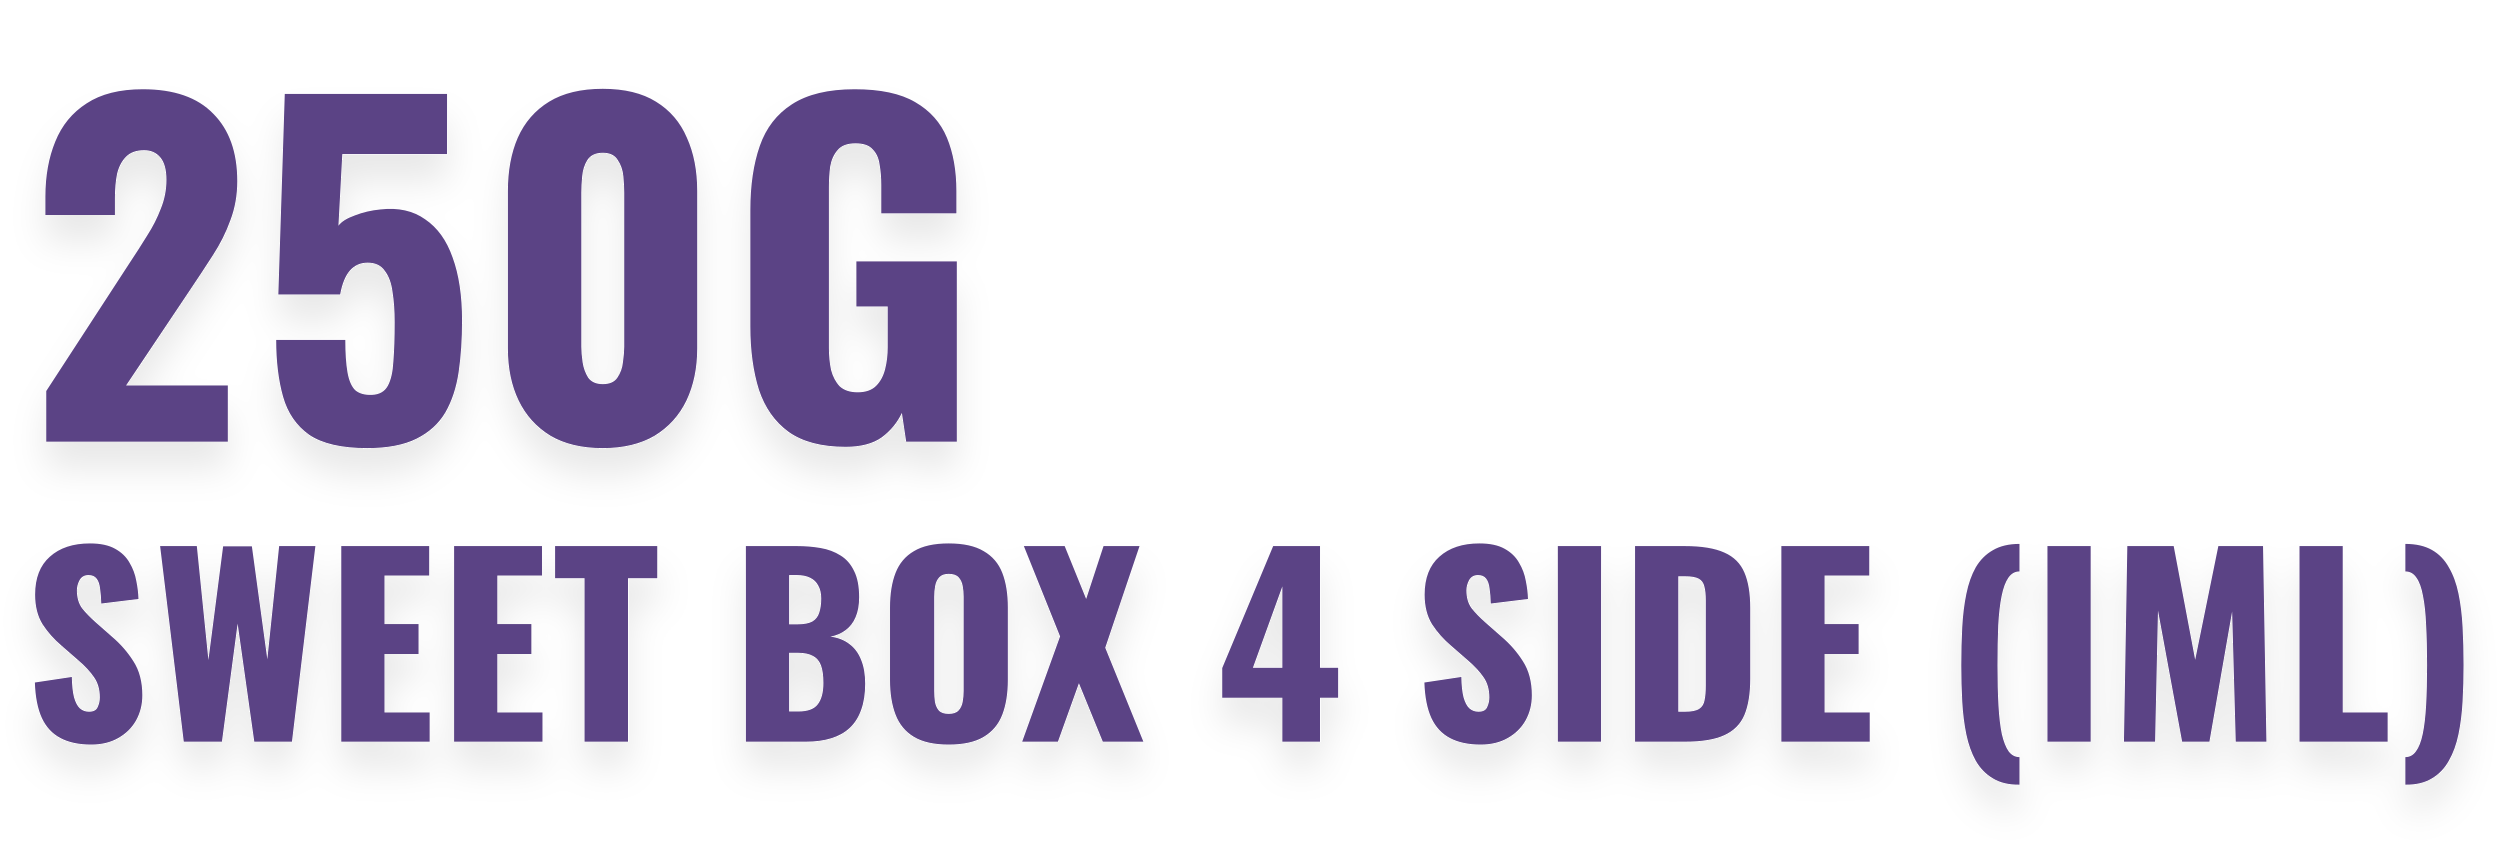
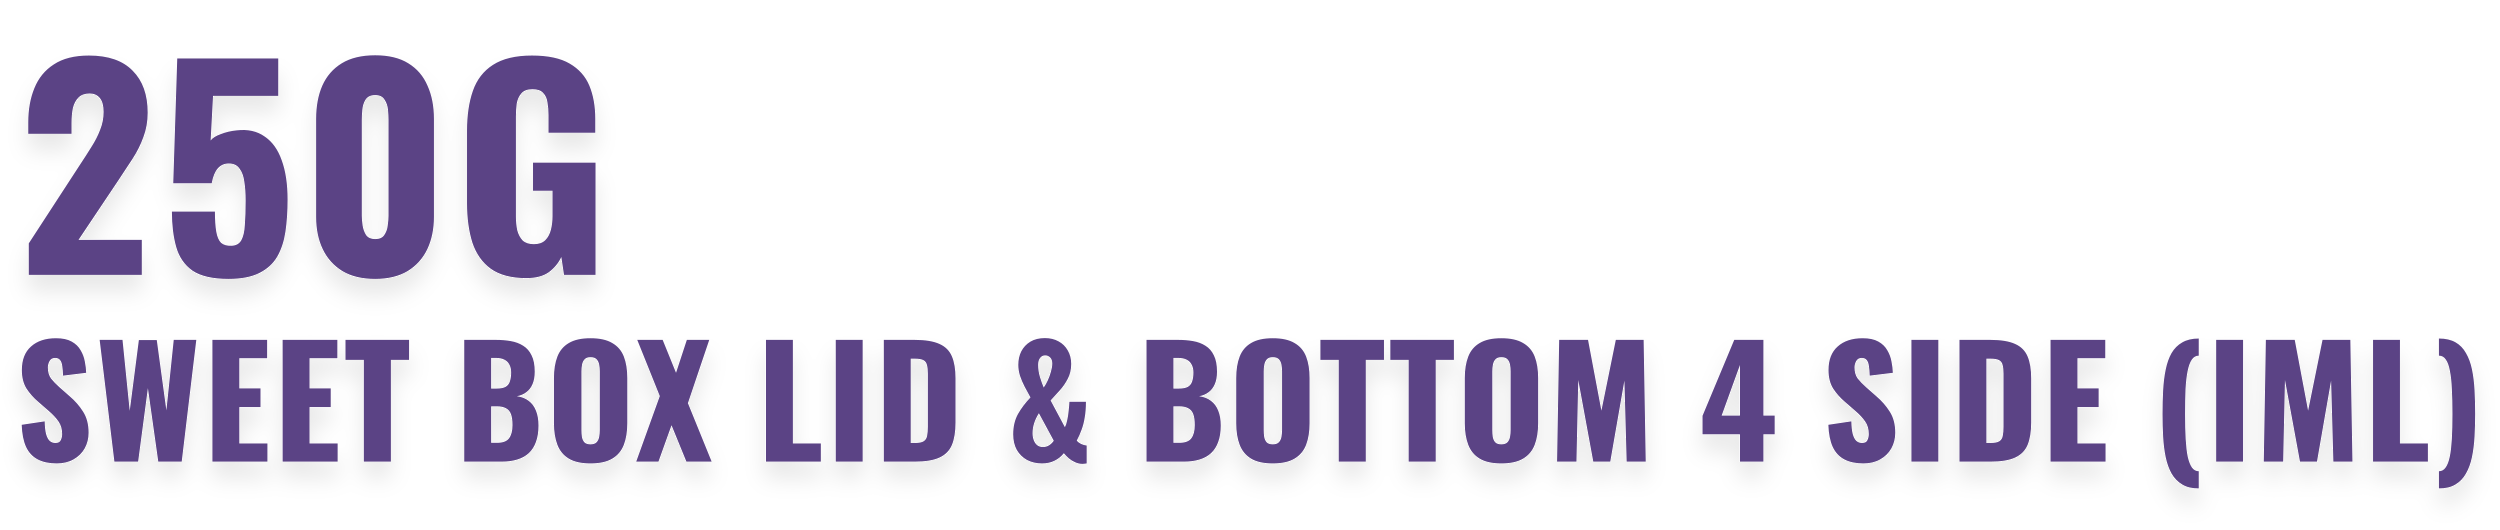
- <svg xmlns="http://www.w3.org/2000/svg" width="300" height="102" viewBox="0 0 300 102" fill="none">
-   <g filter="url(#filter0_d_2304_144)">
-     <path d="M5.55 53V46.922L15.543 31.571C16.298 30.438 17.002 29.339 17.655 28.275C18.342 27.21 18.891 26.128 19.303 25.029C19.75 23.93 19.973 22.78 19.973 21.578C19.973 20.376 19.733 19.483 19.252 18.899C18.771 18.316 18.118 18.024 17.294 18.024C16.367 18.024 15.646 18.281 15.131 18.797C14.616 19.312 14.255 19.998 14.049 20.857C13.877 21.715 13.791 22.677 13.791 23.742V25.802H5.447V23.587C5.447 21.114 5.842 18.917 6.631 16.994C7.421 15.036 8.675 13.508 10.392 12.409C12.109 11.276 14.358 10.709 17.14 10.709C20.883 10.709 23.699 11.688 25.588 13.645C27.511 15.568 28.472 18.264 28.472 21.733C28.472 23.415 28.198 24.978 27.648 26.42C27.133 27.863 26.429 29.27 25.536 30.644C24.678 31.983 23.75 33.391 22.755 34.868L15.131 46.252H27.339V53H5.55ZM44.063 53.773C41.007 53.773 38.689 53.24 37.109 52.176C35.564 51.077 34.517 49.549 33.967 47.591C33.418 45.634 33.143 43.367 33.143 40.792H41.436C41.436 42.371 41.522 43.659 41.694 44.655C41.865 45.651 42.175 46.372 42.621 46.819C43.102 47.231 43.771 47.42 44.63 47.385C45.523 47.351 46.158 46.99 46.536 46.303C46.913 45.617 47.137 44.638 47.205 43.367C47.309 42.062 47.36 40.5 47.36 38.68C47.36 37.306 47.274 36.087 47.102 35.023C46.965 33.958 46.656 33.117 46.175 32.498C45.729 31.846 45.042 31.52 44.115 31.52C43.256 31.52 42.552 31.829 42.003 32.447C41.453 33.065 41.058 34.027 40.818 35.332H33.4L34.173 11.276L53.644 11.276V18.487H41.076L40.612 27.09C40.955 26.609 41.608 26.197 42.569 25.854C43.531 25.476 44.561 25.235 45.66 25.132C47.789 24.892 49.575 25.287 51.017 26.317C52.494 27.313 53.593 28.841 54.314 30.902C55.069 32.962 55.447 35.486 55.447 38.474C55.447 40.706 55.31 42.766 55.035 44.655C54.76 46.51 54.228 48.124 53.438 49.497C52.648 50.837 51.498 51.884 49.987 52.639C48.476 53.395 46.501 53.773 44.063 53.773ZM72.332 53.773C69.825 53.773 67.73 53.275 66.048 52.279C64.365 51.249 63.094 49.841 62.236 48.055C61.377 46.269 60.948 44.192 60.948 41.822V22.917C60.948 20.479 61.343 18.35 62.133 16.53C62.957 14.676 64.21 13.233 65.893 12.203C67.576 11.173 69.722 10.658 72.332 10.658C74.942 10.658 77.071 11.173 78.719 12.203C80.402 13.233 81.638 14.676 82.428 16.53C83.252 18.35 83.665 20.479 83.665 22.917V41.822C83.665 44.157 83.235 46.235 82.377 48.055C81.518 49.841 80.248 51.249 78.565 52.279C76.882 53.275 74.805 53.773 72.332 53.773ZM72.332 46.097C73.156 46.097 73.74 45.84 74.084 45.325C74.461 44.775 74.684 44.157 74.753 43.47C74.856 42.749 74.908 42.131 74.908 41.616V23.123C74.908 22.54 74.873 21.887 74.805 21.166C74.736 20.41 74.513 19.758 74.135 19.209C73.792 18.625 73.191 18.333 72.332 18.333C71.474 18.333 70.855 18.625 70.478 19.209C70.134 19.758 69.928 20.41 69.859 21.166C69.791 21.887 69.757 22.54 69.757 23.123V41.616C69.757 42.131 69.808 42.749 69.911 43.47C70.014 44.157 70.237 44.775 70.581 45.325C70.958 45.84 71.542 46.097 72.332 46.097ZM101.477 53.618C98.593 53.618 96.309 53.017 94.626 51.815C92.978 50.613 91.793 48.931 91.072 46.767C90.385 44.569 90.042 42.045 90.042 39.195V25.184C90.042 22.231 90.42 19.672 91.175 17.509C91.931 15.345 93.218 13.68 95.038 12.512C96.893 11.31 99.4 10.709 102.559 10.709C105.65 10.709 108.071 11.224 109.822 12.255C111.608 13.285 112.879 14.71 113.634 16.53C114.39 18.35 114.767 20.479 114.767 22.917V25.596H105.753V22.196C105.753 21.303 105.684 20.479 105.547 19.724C105.444 18.968 105.169 18.367 104.723 17.921C104.311 17.44 103.624 17.2 102.662 17.2C101.666 17.2 100.945 17.474 100.499 18.024C100.052 18.539 99.76 19.191 99.623 19.981C99.52 20.771 99.469 21.595 99.469 22.454V41.77C99.469 42.698 99.554 43.573 99.726 44.398C99.932 45.188 100.275 45.84 100.756 46.355C101.271 46.836 101.993 47.076 102.92 47.076C103.881 47.076 104.62 46.819 105.135 46.303C105.65 45.788 106.01 45.119 106.216 44.295C106.423 43.47 106.526 42.595 106.526 41.667V36.774H102.765V31.365H114.819V53H108.741L108.225 49.549C107.676 50.716 106.869 51.695 105.804 52.485C104.74 53.24 103.297 53.618 101.477 53.618Z" fill="#5B4385" />
-     <path d="M10.937 89.348C9.468 89.348 8.242 89.087 7.257 88.565C6.272 88.044 5.528 87.242 5.026 86.16C4.523 85.059 4.243 83.64 4.185 81.901L8.619 81.235C8.638 82.239 8.725 83.05 8.879 83.669C9.053 84.287 9.285 84.731 9.575 85.001C9.884 85.272 10.251 85.407 10.676 85.407C11.217 85.407 11.564 85.224 11.719 84.857C11.893 84.49 11.98 84.103 11.98 83.698C11.98 82.732 11.748 81.92 11.284 81.264C10.821 80.588 10.193 79.912 9.401 79.235L7.373 77.468C6.484 76.715 5.731 75.865 5.113 74.918C4.514 73.952 4.214 72.764 4.214 71.354C4.214 69.365 4.803 67.848 5.982 66.805C7.16 65.743 8.763 65.211 10.792 65.211C12.047 65.211 13.052 65.424 13.805 65.849C14.578 66.274 15.157 66.834 15.544 67.529C15.949 68.206 16.22 68.93 16.355 69.703C16.509 70.456 16.596 71.18 16.616 71.876L12.153 72.426C12.134 71.731 12.086 71.132 12.009 70.63C11.951 70.108 11.816 69.712 11.603 69.442C11.39 69.152 11.062 69.007 10.618 69.007C10.135 69.007 9.778 69.21 9.546 69.616C9.333 70.021 9.227 70.427 9.227 70.833C9.227 71.702 9.43 72.417 9.835 72.977C10.261 73.518 10.811 74.088 11.487 74.686L13.428 76.396C14.452 77.265 15.312 78.25 16.007 79.351C16.722 80.452 17.079 81.814 17.079 83.437C17.079 84.538 16.828 85.542 16.326 86.45C15.824 87.339 15.109 88.044 14.182 88.565C13.274 89.087 12.192 89.348 10.937 89.348ZM22.053 89L19.214 65.53H23.618L25.009 79.206L26.776 65.559H30.224L32.079 79.12L33.499 65.53H37.845L35.034 89H30.514L28.515 74.831L26.631 89H22.053ZM40.953 89V65.53H51.5V69.065H46.139V74.889H50.225V78.482H46.139V85.494H51.558V89H40.953ZM54.492 89V65.53H65.039V69.065H59.679V74.889H63.764V78.482H59.679V85.494H65.097V89H54.492ZM70.146 89V69.384H66.611V65.53H78.868V69.384H75.362V89H70.146ZM89.507 89V65.53H95.62C96.625 65.53 97.571 65.607 98.46 65.762C99.368 65.916 100.169 66.216 100.865 66.66C101.56 67.085 102.101 67.703 102.487 68.515C102.893 69.307 103.096 70.359 103.096 71.673C103.096 72.619 102.951 73.421 102.661 74.078C102.391 74.715 101.995 75.227 101.473 75.614C100.971 76 100.363 76.261 99.648 76.396C100.556 76.512 101.319 76.811 101.937 77.294C102.555 77.758 103.019 78.385 103.328 79.177C103.656 79.969 103.82 80.926 103.82 82.046C103.82 83.263 103.656 84.316 103.328 85.204C103.019 86.073 102.565 86.788 101.966 87.348C101.367 87.909 100.623 88.324 99.735 88.594C98.866 88.865 97.861 89 96.721 89H89.507ZM94.693 85.378H95.794C96.934 85.378 97.716 85.088 98.141 84.509C98.585 83.929 98.808 83.079 98.808 81.959C98.808 81.07 98.711 80.365 98.518 79.844C98.325 79.322 98.006 78.946 97.562 78.714C97.117 78.463 96.519 78.337 95.765 78.337H94.693V85.378ZM94.693 74.918H95.707C96.499 74.918 97.098 74.802 97.504 74.57C97.909 74.319 98.18 73.962 98.315 73.498C98.47 73.035 98.547 72.475 98.547 71.818C98.547 71.2 98.431 70.688 98.199 70.282C97.987 69.857 97.658 69.538 97.214 69.326C96.789 69.113 96.248 69.007 95.591 69.007H94.693V74.918ZM113.843 89.348C112.085 89.348 110.694 89.039 109.67 88.421C108.646 87.802 107.912 86.914 107.468 85.755C107.024 84.596 106.802 83.215 106.802 81.611V72.89C106.802 71.267 107.024 69.886 107.468 68.746C107.912 67.607 108.646 66.737 109.67 66.139C110.694 65.52 112.085 65.211 113.843 65.211C115.62 65.211 117.02 65.52 118.044 66.139C119.087 66.737 119.831 67.607 120.275 68.746C120.719 69.886 120.941 71.267 120.941 72.89V81.611C120.941 83.215 120.719 84.596 120.275 85.755C119.831 86.914 119.087 87.802 118.044 88.421C117.02 89.039 115.62 89.348 113.843 89.348ZM113.843 85.668C114.383 85.668 114.779 85.533 115.031 85.262C115.282 84.992 115.446 84.644 115.523 84.219C115.6 83.794 115.639 83.359 115.639 82.915V71.615C115.639 71.151 115.6 70.717 115.523 70.311C115.446 69.886 115.282 69.538 115.031 69.268C114.779 68.998 114.383 68.862 113.843 68.862C113.34 68.862 112.964 68.998 112.713 69.268C112.461 69.538 112.297 69.886 112.22 70.311C112.143 70.717 112.104 71.151 112.104 71.615V82.915C112.104 83.359 112.133 83.794 112.191 84.219C112.268 84.644 112.423 84.992 112.655 85.262C112.906 85.533 113.302 85.668 113.843 85.668ZM122.661 89L127.21 76.367L122.864 65.53H127.76L130.339 71.876L132.425 65.53H136.743L132.628 77.729L137.206 89H132.338L129.47 81.988L126.949 89H122.661ZM153.882 89V83.727H146.667V80.163L152.781 65.53H158.402V80.134H160.575V83.727H158.402V89H153.882ZM150.347 80.134H153.882V70.369L150.347 80.134ZM177.678 89.348C176.21 89.348 174.983 89.087 173.998 88.565C173.013 88.044 172.269 87.242 171.767 86.16C171.265 85.059 170.985 83.64 170.927 81.901L175.36 81.235C175.379 82.239 175.466 83.05 175.621 83.669C175.795 84.287 176.027 84.731 176.316 85.001C176.625 85.272 176.992 85.407 177.417 85.407C177.958 85.407 178.306 85.224 178.46 84.857C178.634 84.49 178.721 84.103 178.721 83.698C178.721 82.732 178.489 81.92 178.026 81.264C177.562 80.588 176.934 79.912 176.142 79.235L174.114 77.468C173.226 76.715 172.472 75.865 171.854 74.918C171.255 73.952 170.956 72.764 170.956 71.354C170.956 69.365 171.545 67.848 172.723 66.805C173.902 65.743 175.505 65.211 177.533 65.211C178.789 65.211 179.793 65.424 180.547 65.849C181.319 66.274 181.899 66.834 182.285 67.529C182.691 68.206 182.961 68.93 183.096 69.703C183.251 70.456 183.338 71.18 183.357 71.876L178.895 72.426C178.876 71.731 178.827 71.132 178.75 70.63C178.692 70.108 178.557 69.712 178.345 69.442C178.132 69.152 177.804 69.007 177.359 69.007C176.876 69.007 176.519 69.21 176.287 69.616C176.075 70.021 175.969 70.427 175.969 70.833C175.969 71.702 176.171 72.417 176.577 72.977C177.002 73.518 177.553 74.088 178.229 74.686L180.17 76.396C181.194 77.265 182.053 78.25 182.749 79.351C183.463 80.452 183.821 81.814 183.821 83.437C183.821 84.538 183.57 85.542 183.067 86.45C182.565 87.339 181.851 88.044 180.923 88.565C180.015 89.087 178.934 89.348 177.678 89.348ZM186.941 89V65.53H192.127V89H186.941ZM196.206 89V65.53H202.146C204.194 65.53 205.787 65.791 206.927 66.312C208.067 66.815 208.868 67.616 209.332 68.717C209.796 69.799 210.027 71.209 210.027 72.948V81.466C210.027 83.224 209.796 84.663 209.332 85.784C208.868 86.885 208.067 87.696 206.927 88.218C205.807 88.739 204.232 89 202.204 89H196.206ZM201.393 85.407H202.204C202.996 85.407 203.566 85.291 203.914 85.059C204.261 84.828 204.474 84.48 204.551 84.016C204.648 83.553 204.696 82.973 204.696 82.278V72.05C204.696 71.354 204.638 70.794 204.522 70.369C204.426 69.944 204.203 69.635 203.856 69.442C203.508 69.249 202.948 69.152 202.175 69.152H201.393V85.407ZM213.763 89V65.53H224.31V69.065H218.95V74.889H223.035V78.482H218.95V85.494H224.368V89H213.763ZM242.337 94.158C241.062 94.177 239.999 93.926 239.149 93.404C238.299 92.902 237.614 92.197 237.092 91.289C236.59 90.381 236.213 89.328 235.962 88.131C235.711 86.914 235.547 85.6 235.469 84.19C235.392 82.78 235.354 81.331 235.354 79.844C235.354 78.241 235.392 76.715 235.469 75.266C235.547 73.817 235.711 72.484 235.962 71.267C236.213 70.031 236.59 68.969 237.092 68.08C237.614 67.191 238.299 66.506 239.149 66.023C239.999 65.52 241.062 65.269 242.337 65.269V68.573C241.796 68.573 241.351 68.824 241.004 69.326C240.656 69.828 240.386 70.562 240.192 71.528C239.999 72.475 239.864 73.643 239.787 75.034C239.729 76.425 239.7 78.028 239.7 79.844C239.7 81.679 239.738 83.282 239.816 84.654C239.893 86.025 240.028 87.175 240.221 88.102C240.434 89.01 240.704 89.695 241.033 90.159C241.38 90.623 241.815 90.854 242.337 90.854V94.158ZM245.694 89V65.53H250.881V89H245.694ZM254.873 89L255.279 65.53H260.842L263.421 79.177L266.202 65.53H271.563L271.969 89H268.289L267.854 73.382L265.13 89H261.856L258.959 73.266L258.611 89H254.873ZM275.941 89V65.53H281.128V85.494L286.517 85.494V89L275.941 89ZM288.643 94.158V90.854C289.164 90.854 289.589 90.623 289.917 90.159C290.265 89.695 290.536 89 290.729 88.073C290.922 87.146 291.057 85.996 291.134 84.625C291.212 83.253 291.25 81.65 291.25 79.815C291.25 77.999 291.212 76.396 291.134 75.005C291.076 73.614 290.951 72.446 290.758 71.499C290.584 70.533 290.323 69.809 289.975 69.326C289.647 68.824 289.203 68.573 288.643 68.573V65.269C289.917 65.269 290.98 65.511 291.83 65.994C292.68 66.477 293.356 67.172 293.858 68.08C294.38 68.969 294.766 70.021 295.017 71.238C295.268 72.455 295.432 73.788 295.51 75.237C295.587 76.686 295.626 78.212 295.626 79.815C295.626 81.302 295.587 82.751 295.51 84.161C295.432 85.571 295.268 86.885 295.017 88.102C294.766 89.319 294.38 90.381 293.858 91.289C293.356 92.197 292.68 92.902 291.83 93.404C290.98 93.926 289.917 94.177 288.643 94.158Z" fill="#5B4385" />
+ <svg xmlns="http://www.w3.org/2000/svg" width="482" height="102" viewBox="0 0 482 102" fill="none">
+   <g filter="url(#filter0_d_2634_5590)">
+     <path d="M5.55 53V46.922L15.543 31.571C16.298 30.438 17.002 29.339 17.655 28.275C18.341 27.21 18.891 26.128 19.303 25.029C19.75 23.93 19.973 22.78 19.973 21.578C19.973 20.376 19.732 19.483 19.252 18.899C18.771 18.316 18.118 18.024 17.294 18.024C16.367 18.024 15.646 18.281 15.131 18.797C14.616 19.312 14.255 19.998 14.049 20.857C13.877 21.715 13.791 22.677 13.791 23.742V25.802H5.447V23.587C5.447 21.114 5.841 18.917 6.631 16.994C7.421 15.036 8.675 13.508 10.392 12.409C12.109 11.276 14.358 10.709 17.14 10.709C20.883 10.709 23.699 11.688 25.587 13.645C27.511 15.568 28.472 18.264 28.472 21.733C28.472 23.415 28.197 24.978 27.648 26.42C27.133 27.863 26.429 29.27 25.536 30.644C24.677 31.983 23.75 33.391 22.754 34.868L15.131 46.252H27.339V53H5.55ZM44.063 53.773C41.007 53.773 38.689 53.24 37.109 52.176C35.564 51.077 34.516 49.549 33.967 47.591C33.417 45.634 33.143 43.367 33.143 40.792H41.436C41.436 42.371 41.522 43.659 41.694 44.655C41.865 45.651 42.174 46.372 42.621 46.819C43.102 47.231 43.771 47.42 44.63 47.385C45.523 47.351 46.158 46.99 46.536 46.303C46.913 45.617 47.137 44.638 47.205 43.367C47.308 42.062 47.36 40.5 47.36 38.68C47.36 37.306 47.274 36.087 47.102 35.023C46.965 33.958 46.656 33.117 46.175 32.498C45.729 31.846 45.042 31.52 44.115 31.52C43.256 31.52 42.552 31.829 42.003 32.447C41.453 33.065 41.058 34.027 40.818 35.332H33.4L34.173 11.276L53.644 11.276V18.487H41.075L40.612 27.09C40.955 26.609 41.608 26.197 42.569 25.854C43.531 25.476 44.561 25.235 45.66 25.132C47.789 24.892 49.575 25.287 51.017 26.317C52.494 27.313 53.593 28.841 54.314 30.902C55.069 32.962 55.447 35.486 55.447 38.474C55.447 40.706 55.31 42.766 55.035 44.655C54.76 46.51 54.228 48.124 53.438 49.497C52.648 50.837 51.498 51.884 49.987 52.639C48.476 53.395 46.501 53.773 44.063 53.773ZM72.332 53.773C69.825 53.773 67.73 53.275 66.048 52.279C64.365 51.249 63.094 49.841 62.236 48.055C61.377 46.269 60.948 44.192 60.948 41.822V22.917C60.948 20.479 61.343 18.35 62.133 16.53C62.957 14.676 64.21 13.233 65.893 12.203C67.576 11.173 69.722 10.658 72.332 10.658C74.942 10.658 77.071 11.173 78.719 12.203C80.402 13.233 81.638 14.676 82.428 16.53C83.252 18.35 83.664 20.479 83.664 22.917V41.822C83.664 44.157 83.235 46.235 82.377 48.055C81.518 49.841 80.248 51.249 78.565 52.279C76.882 53.275 74.805 53.773 72.332 53.773ZM72.332 46.097C73.156 46.097 73.74 45.84 74.083 45.325C74.461 44.775 74.684 44.157 74.753 43.47C74.856 42.749 74.907 42.131 74.907 41.616V23.123C74.907 22.54 74.873 21.887 74.805 21.166C74.736 20.41 74.513 19.758 74.135 19.209C73.791 18.625 73.191 18.333 72.332 18.333C71.473 18.333 70.855 18.625 70.478 19.209C70.134 19.758 69.928 20.41 69.859 21.166C69.791 21.887 69.756 22.54 69.756 23.123V41.616C69.756 42.131 69.808 42.749 69.911 43.47C70.014 44.157 70.237 44.775 70.581 45.325C70.958 45.84 71.542 46.097 72.332 46.097ZM101.477 53.618C98.593 53.618 96.309 53.017 94.626 51.815C92.978 50.613 91.793 48.931 91.072 46.767C90.385 44.569 90.042 42.045 90.042 39.195V25.184C90.042 22.231 90.419 19.672 91.175 17.509C91.93 15.345 93.218 13.68 95.038 12.512C96.893 11.31 99.4 10.709 102.559 10.709C105.65 10.709 108.071 11.224 109.822 12.255C111.608 13.285 112.878 14.71 113.634 16.53C114.389 18.35 114.767 20.479 114.767 22.917V25.596H105.753V22.196C105.753 21.303 105.684 20.479 105.547 19.724C105.444 18.968 105.169 18.367 104.723 17.921C104.31 17.44 103.624 17.2 102.662 17.2C101.666 17.2 100.945 17.474 100.499 18.024C100.052 18.539 99.76 19.191 99.623 19.981C99.52 20.771 99.468 21.595 99.468 22.454V41.77C99.468 42.698 99.554 43.573 99.726 44.398C99.932 45.188 100.275 45.84 100.756 46.355C101.271 46.836 101.992 47.076 102.92 47.076C103.881 47.076 104.619 46.819 105.135 46.303C105.65 45.788 106.01 45.119 106.216 44.295C106.422 43.47 106.525 42.595 106.525 41.667V36.774H102.765V31.365H114.819V53H108.74L108.225 49.549C107.676 50.716 106.869 51.695 105.804 52.485C104.74 53.24 103.297 53.618 101.477 53.618Z" fill="#5B4385" />
+     <path d="M10.936 89.348C9.468 89.348 8.242 89.087 7.257 88.565C6.271 88.044 5.528 87.242 5.025 86.16C4.523 85.059 4.243 83.64 4.185 81.901L8.618 81.235C8.638 82.239 8.725 83.05 8.879 83.669C9.053 84.287 9.285 84.731 9.575 85.001C9.884 85.272 10.251 85.407 10.676 85.407C11.216 85.407 11.564 85.224 11.719 84.857C11.893 84.49 11.979 84.103 11.979 83.698C11.979 82.732 11.748 81.92 11.284 81.264C10.82 80.588 10.193 79.912 9.401 79.235L7.372 77.468C6.484 76.715 5.731 75.865 5.112 74.918C4.514 73.952 4.214 72.764 4.214 71.354C4.214 69.365 4.803 67.848 5.982 66.805C7.16 65.743 8.763 65.211 10.791 65.211C12.047 65.211 13.052 65.424 13.805 65.849C14.578 66.274 15.157 66.834 15.543 67.529C15.949 68.206 16.22 68.93 16.355 69.703C16.509 70.456 16.596 71.18 16.616 71.876L12.153 72.426C12.134 71.731 12.086 71.132 12.008 70.63C11.95 70.108 11.815 69.712 11.603 69.442C11.39 69.152 11.062 69.007 10.618 69.007C10.135 69.007 9.777 69.21 9.546 69.616C9.333 70.021 9.227 70.427 9.227 70.833C9.227 71.702 9.43 72.417 9.835 72.977C10.26 73.518 10.811 74.088 11.487 74.686L13.428 76.396C14.452 77.265 15.312 78.25 16.007 79.351C16.722 80.452 17.079 81.814 17.079 83.437C17.079 84.538 16.828 85.542 16.326 86.45C15.824 87.339 15.109 88.044 14.182 88.565C13.274 89.087 12.192 89.348 10.936 89.348ZM22.053 89L19.214 65.53H23.618L25.009 79.206L26.776 65.559H30.224L32.079 79.12L33.498 65.53H37.845L35.034 89H30.514L28.515 74.831L26.631 89H22.053ZM40.953 89V65.53H51.5V69.065H46.139V74.889H50.225V78.482H46.139V85.494H51.558V89H40.953ZM54.492 89V65.53H65.039V69.065H59.678V74.889H63.764V78.482H59.678V85.494H65.097V89H54.492ZM70.146 89V69.384H66.611V65.53H78.868V69.384H75.362V89H70.146ZM89.507 89V65.53H95.62C96.625 65.53 97.571 65.607 98.46 65.762C99.368 65.916 100.169 66.216 100.865 66.66C101.56 67.085 102.101 67.703 102.487 68.515C102.893 69.307 103.096 70.359 103.096 71.673C103.096 72.619 102.951 73.421 102.661 74.078C102.391 74.715 101.995 75.227 101.473 75.614C100.971 76 100.363 76.261 99.648 76.396C100.556 76.512 101.319 76.811 101.937 77.294C102.555 77.758 103.019 78.385 103.328 79.177C103.656 79.969 103.82 80.926 103.82 82.046C103.82 83.263 103.656 84.316 103.328 85.204C103.019 86.073 102.565 86.788 101.966 87.348C101.367 87.909 100.623 88.324 99.735 88.594C98.865 88.865 97.861 89 96.721 89H89.507ZM94.693 85.378H95.794C96.934 85.378 97.716 85.088 98.141 84.509C98.585 83.929 98.808 83.079 98.808 81.959C98.808 81.07 98.711 80.365 98.518 79.844C98.325 79.322 98.006 78.946 97.562 78.714C97.117 78.463 96.519 78.337 95.765 78.337H94.693V85.378ZM94.693 74.918H95.707C96.499 74.918 97.098 74.802 97.504 74.57C97.909 74.319 98.18 73.962 98.315 73.498C98.469 73.035 98.547 72.475 98.547 71.818C98.547 71.2 98.431 70.688 98.199 70.282C97.987 69.857 97.658 69.538 97.214 69.326C96.789 69.113 96.248 69.007 95.591 69.007H94.693V74.918ZM113.842 89.348C112.085 89.348 110.694 89.039 109.67 88.421C108.646 87.802 107.912 86.914 107.468 85.755C107.024 84.596 106.801 83.215 106.801 81.611V72.89C106.801 71.267 107.024 69.886 107.468 68.746C107.912 67.607 108.646 66.737 109.67 66.139C110.694 65.52 112.085 65.211 113.842 65.211C115.62 65.211 117.02 65.52 118.044 66.139C119.087 66.737 119.831 67.607 120.275 68.746C120.719 69.886 120.941 71.267 120.941 72.89V81.611C120.941 83.215 120.719 84.596 120.275 85.755C119.831 86.914 119.087 87.802 118.044 88.421C117.02 89.039 115.62 89.348 113.842 89.348ZM113.842 85.668C114.383 85.668 114.779 85.533 115.03 85.262C115.282 84.992 115.446 84.644 115.523 84.219C115.6 83.794 115.639 83.359 115.639 82.915V71.615C115.639 71.151 115.6 70.717 115.523 70.311C115.446 69.886 115.282 69.538 115.03 69.268C114.779 68.998 114.383 68.862 113.842 68.862C113.34 68.862 112.964 68.998 112.712 69.268C112.461 69.538 112.297 69.886 112.22 70.311C112.143 70.717 112.104 71.151 112.104 71.615V82.915C112.104 83.359 112.133 83.794 112.191 84.219C112.268 84.644 112.423 84.992 112.654 85.262C112.906 85.533 113.302 85.668 113.842 85.668ZM122.661 89L127.21 76.367L122.863 65.53H127.76L130.339 71.876L132.425 65.53H136.742L132.628 77.729L137.206 89H132.338L129.47 81.988L126.949 89H122.661ZM147.681 89V65.53H152.867V85.494H158.257V89H147.681ZM161.136 89V65.53H166.322V89H161.136ZM170.401 89V65.53H176.341C178.389 65.53 179.982 65.791 181.122 66.312C182.262 66.815 183.064 67.616 183.527 68.717C183.991 69.799 184.223 71.209 184.223 72.948V81.466C184.223 83.224 183.991 84.663 183.527 85.784C183.064 86.885 182.262 87.696 181.122 88.218C180.002 88.739 178.427 89 176.399 89H170.401ZM175.588 85.407H176.399C177.191 85.407 177.761 85.291 178.109 85.059C178.456 84.828 178.669 84.48 178.746 84.016C178.843 83.553 178.891 82.973 178.891 82.278V72.05C178.891 71.354 178.833 70.794 178.717 70.369C178.621 69.944 178.399 69.635 178.051 69.442C177.703 69.249 177.143 69.152 176.37 69.152H175.588V85.407ZM200.906 89.348C199.825 89.348 198.859 89.126 198.009 88.681C197.178 88.218 196.521 87.571 196.038 86.74C195.575 85.89 195.343 84.885 195.343 83.727C195.343 82.239 195.652 80.935 196.27 79.815C196.908 78.695 197.709 77.632 198.675 76.628C198.289 75.932 197.912 75.237 197.545 74.541C197.178 73.827 196.879 73.122 196.647 72.426C196.434 71.712 196.328 71.016 196.328 70.34C196.328 69.374 196.521 68.505 196.908 67.732C197.313 66.96 197.893 66.341 198.646 65.878C199.419 65.414 200.356 65.183 201.457 65.183C202.461 65.183 203.34 65.395 204.094 65.82C204.847 66.226 205.436 66.805 205.861 67.558C206.305 68.312 206.527 69.181 206.527 70.166C206.527 71.248 206.305 72.204 205.861 73.035C205.436 73.865 204.915 74.619 204.296 75.295C203.698 75.951 203.118 76.589 202.558 77.207L205.311 82.365C205.484 82.056 205.629 81.621 205.745 81.061C205.88 80.481 205.977 79.863 206.035 79.206C206.112 78.55 206.16 77.97 206.18 77.468H209.367C209.367 78.608 209.29 79.612 209.135 80.481C209 81.351 208.797 82.143 208.527 82.857C208.276 83.572 207.967 84.267 207.6 84.944C207.793 85.195 208.063 85.407 208.411 85.581C208.778 85.755 209.145 85.861 209.512 85.9V89.348C209.377 89.367 209.241 89.386 209.106 89.406C208.971 89.425 208.836 89.435 208.701 89.435C208.218 89.435 207.744 89.328 207.281 89.116C206.837 88.923 206.431 88.672 206.064 88.362C205.697 88.034 205.378 87.706 205.108 87.377C204.625 87.996 204.026 88.478 203.311 88.826C202.616 89.174 201.814 89.348 200.906 89.348ZM201.08 86.189C201.505 86.189 201.891 86.083 202.239 85.871C202.606 85.639 202.915 85.34 203.166 84.972L200.298 79.67C199.873 80.346 199.564 81.003 199.371 81.64C199.177 82.258 199.081 82.886 199.081 83.524C199.081 84.026 199.158 84.48 199.313 84.885C199.467 85.291 199.689 85.61 199.979 85.842C200.288 86.073 200.655 86.189 201.08 86.189ZM201.225 74.715C201.495 74.348 201.756 73.894 202.007 73.353C202.258 72.813 202.461 72.252 202.616 71.673C202.79 71.074 202.877 70.543 202.877 70.079C202.877 69.577 202.741 69.191 202.471 68.92C202.201 68.65 201.882 68.515 201.515 68.515C201.109 68.515 200.781 68.679 200.53 69.007C200.278 69.336 200.153 69.78 200.153 70.34C200.153 71.132 200.269 71.914 200.501 72.687C200.732 73.44 200.974 74.117 201.225 74.715ZM221.049 89V65.53H227.163C228.167 65.53 229.114 65.607 230.002 65.762C230.91 65.916 231.712 66.216 232.407 66.66C233.103 67.085 233.643 67.703 234.03 68.515C234.435 69.307 234.638 70.359 234.638 71.673C234.638 72.619 234.493 73.421 234.204 74.078C233.933 74.715 233.537 75.227 233.016 75.614C232.513 76 231.905 76.261 231.19 76.396C232.098 76.512 232.861 76.811 233.479 77.294C234.097 77.758 234.561 78.385 234.87 79.177C235.198 79.969 235.363 80.926 235.363 82.046C235.363 83.263 235.198 84.316 234.87 85.204C234.561 86.073 234.107 86.788 233.508 87.348C232.909 87.909 232.166 88.324 231.277 88.594C230.408 88.865 229.403 89 228.264 89H221.049ZM226.236 85.378H227.337C228.476 85.378 229.259 85.088 229.684 84.509C230.128 83.929 230.35 83.079 230.35 81.959C230.35 81.07 230.253 80.365 230.06 79.844C229.867 79.322 229.548 78.946 229.104 78.714C228.66 78.463 228.061 78.337 227.308 78.337H226.236V85.378ZM226.236 74.918H227.25C228.042 74.918 228.64 74.802 229.046 74.57C229.452 74.319 229.722 73.962 229.857 73.498C230.012 73.035 230.089 72.475 230.089 71.818C230.089 71.2 229.973 70.688 229.741 70.282C229.529 69.857 229.201 69.538 228.756 69.326C228.331 69.113 227.791 69.007 227.134 69.007H226.236V74.918ZM245.385 89.348C243.627 89.348 242.236 89.039 241.212 88.421C240.189 87.802 239.455 86.914 239.01 85.755C238.566 84.596 238.344 83.215 238.344 81.611V72.89C238.344 71.267 238.566 69.886 239.01 68.746C239.455 67.607 240.189 66.737 241.212 66.139C242.236 65.52 243.627 65.211 245.385 65.211C247.162 65.211 248.562 65.52 249.586 66.139C250.629 66.737 251.373 67.607 251.817 68.746C252.262 69.886 252.484 71.267 252.484 72.89V81.611C252.484 83.215 252.262 84.596 251.817 85.755C251.373 86.914 250.629 87.802 249.586 88.421C248.562 89.039 247.162 89.348 245.385 89.348ZM245.385 85.668C245.926 85.668 246.322 85.533 246.573 85.262C246.824 84.992 246.988 84.644 247.065 84.219C247.143 83.794 247.181 83.359 247.181 82.915V71.615C247.181 71.151 247.143 70.717 247.065 70.311C246.988 69.886 246.824 69.538 246.573 69.268C246.322 68.998 245.926 68.862 245.385 68.862C244.883 68.862 244.506 68.998 244.255 69.268C244.004 69.538 243.84 69.886 243.762 70.311C243.685 70.717 243.646 71.151 243.646 71.615V82.915C243.646 83.359 243.675 83.794 243.733 84.219C243.811 84.644 243.965 84.992 244.197 85.262C244.448 85.533 244.844 85.668 245.385 85.668ZM258.109 89V69.384H254.574V65.53H266.83V69.384H263.324V89H258.109ZM271.591 89V69.384H268.056V65.53H280.313V69.384H276.807V89H271.591ZM289.454 89.348C287.696 89.348 286.306 89.039 285.282 88.421C284.258 87.802 283.524 86.914 283.08 85.755C282.635 84.596 282.413 83.215 282.413 81.611V72.89C282.413 71.267 282.635 69.886 283.08 68.746C283.524 67.607 284.258 66.737 285.282 66.139C286.306 65.52 287.696 65.211 289.454 65.211C291.231 65.211 292.632 65.52 293.656 66.139C294.699 66.737 295.442 67.607 295.887 68.746C296.331 69.886 296.553 71.267 296.553 72.89V81.611C296.553 83.215 296.331 84.596 295.887 85.755C295.442 86.914 294.699 87.802 293.656 88.421C292.632 89.039 291.231 89.348 289.454 89.348ZM289.454 85.668C289.995 85.668 290.391 85.533 290.642 85.262C290.893 84.992 291.058 84.644 291.135 84.219C291.212 83.794 291.251 83.359 291.251 82.915V71.615C291.251 71.151 291.212 70.717 291.135 70.311C291.058 69.886 290.893 69.538 290.642 69.268C290.391 68.998 289.995 68.862 289.454 68.862C288.952 68.862 288.575 68.998 288.324 69.268C288.073 69.538 287.909 69.886 287.832 70.311C287.754 70.717 287.716 71.151 287.716 71.615V82.915C287.716 83.359 287.745 83.794 287.803 84.219C287.88 84.644 288.034 84.992 288.266 85.262C288.517 85.533 288.913 85.668 289.454 85.668ZM300.202 89L300.608 65.53L306.171 65.53L308.75 79.177L311.531 65.53H316.892L317.297 89H313.618L313.183 73.382L310.459 89H307.185L304.288 73.266L303.94 89H300.202ZM335.464 89V83.727H328.249V80.163L334.363 65.53H339.984V80.134H342.157V83.727H339.984V89H335.464ZM331.929 80.134H335.464V70.369L331.929 80.134ZM359.26 89.348C357.792 89.348 356.566 89.087 355.58 88.565C354.595 88.044 353.852 87.242 353.349 86.16C352.847 85.059 352.567 83.64 352.509 81.901L356.942 81.235C356.962 82.239 357.048 83.05 357.203 83.669C357.377 84.287 357.609 84.731 357.898 85.001C358.207 85.272 358.574 85.407 358.999 85.407C359.54 85.407 359.888 85.224 360.043 84.857C360.216 84.49 360.303 84.103 360.303 83.698C360.303 82.732 360.072 81.92 359.608 81.264C359.144 80.588 358.517 79.912 357.725 79.235L355.696 77.468C354.808 76.715 354.054 75.865 353.436 74.918C352.837 73.952 352.538 72.764 352.538 71.354C352.538 69.365 353.127 67.848 354.305 66.805C355.484 65.743 357.087 65.211 359.115 65.211C360.371 65.211 361.375 65.424 362.129 65.849C362.901 66.274 363.481 66.834 363.867 67.529C364.273 68.206 364.543 68.93 364.679 69.703C364.833 70.456 364.92 71.18 364.939 71.876L360.477 72.426C360.458 71.731 360.41 71.132 360.332 70.63C360.274 70.108 360.139 69.712 359.927 69.442C359.714 69.152 359.386 69.007 358.942 69.007C358.459 69.007 358.101 69.21 357.869 69.616C357.657 70.021 357.551 70.427 357.551 70.833C357.551 71.702 357.754 72.417 358.159 72.977C358.584 73.518 359.135 74.088 359.811 74.686L361.752 76.396C362.776 77.265 363.635 78.25 364.331 79.351C365.046 80.452 365.403 81.814 365.403 83.437C365.403 84.538 365.152 85.542 364.65 86.45C364.147 87.339 363.433 88.044 362.505 88.565C361.598 89.087 360.516 89.348 359.26 89.348ZM368.523 89V65.53H373.709V89H368.523ZM377.788 89V65.53H383.728C385.776 65.53 387.37 65.791 388.509 66.312C389.649 66.815 390.451 67.616 390.914 68.717C391.378 69.799 391.61 71.209 391.61 72.948V81.466C391.61 83.224 391.378 84.663 390.914 85.784C390.451 86.885 389.649 87.696 388.509 88.218C387.389 88.739 385.815 89 383.786 89H377.788ZM382.975 85.407H383.786C384.578 85.407 385.148 85.291 385.496 85.059C385.844 84.828 386.056 84.48 386.133 84.016C386.23 83.553 386.278 82.973 386.278 82.278V72.05C386.278 71.354 386.22 70.794 386.104 70.369C386.008 69.944 385.786 69.635 385.438 69.442C385.09 69.249 384.53 69.152 383.757 69.152H382.975V85.407ZM395.346 89V65.53H405.893V69.065H400.532V74.889H404.618V78.482H400.532V85.494H405.95V89H395.346ZM423.919 94.158C422.644 94.177 421.581 93.926 420.731 93.404C419.881 92.902 419.196 92.197 418.674 91.289C418.172 90.381 417.795 89.328 417.544 88.131C417.293 86.914 417.129 85.6 417.052 84.19C416.974 82.78 416.936 81.331 416.936 79.844C416.936 78.241 416.974 76.715 417.052 75.266C417.129 73.817 417.293 72.484 417.544 71.267C417.795 70.031 418.172 68.969 418.674 68.08C419.196 67.191 419.881 66.506 420.731 66.023C421.581 65.52 422.644 65.269 423.919 65.269V68.573C423.378 68.573 422.933 68.824 422.586 69.326C422.238 69.828 421.968 70.562 421.774 71.528C421.581 72.475 421.446 73.643 421.369 75.034C421.311 76.425 421.282 78.028 421.282 79.844C421.282 81.679 421.321 83.282 421.398 84.654C421.475 86.025 421.61 87.175 421.803 88.102C422.016 89.01 422.286 89.695 422.615 90.159C422.962 90.623 423.397 90.854 423.919 90.854V94.158ZM427.277 89V65.53H432.463V89H427.277ZM436.455 89L436.861 65.53H442.424L445.003 79.177L447.785 65.53H453.145L453.551 89H449.871L449.436 73.382L446.713 89H443.438L440.541 73.266L440.193 89H436.455ZM457.523 89V65.53H462.71V85.494H468.099V89H457.523ZM470.225 94.158V90.854C470.746 90.854 471.171 90.623 471.5 90.159C471.847 89.695 472.118 89 472.311 88.073C472.504 87.146 472.639 85.996 472.717 84.625C472.794 83.253 472.832 81.65 472.832 79.815C472.832 77.999 472.794 76.396 472.717 75.005C472.659 73.614 472.533 72.446 472.34 71.499C472.166 70.533 471.905 69.809 471.558 69.326C471.229 68.824 470.785 68.573 470.225 68.573V65.269C471.5 65.269 472.562 65.511 473.412 65.994C474.262 66.477 474.938 67.172 475.44 68.08C475.962 68.969 476.348 70.021 476.599 71.238C476.85 72.455 477.015 73.788 477.092 75.237C477.169 76.686 477.208 78.212 477.208 79.815C477.208 81.302 477.169 82.751 477.092 84.161C477.015 85.571 476.85 86.885 476.599 88.102C476.348 89.319 475.962 90.381 475.44 91.289C474.938 92.197 474.262 92.902 473.412 93.404C472.562 93.926 471.5 94.177 470.225 94.158Z" fill="#5B4385" />
  </g>
  <defs>
-     <filter id="filter0_d_2304_144" x="-1.217" y="-0.966" width="302.371" height="102.558" filterUnits="userSpaceOnUse" color-interpolation-filters="sRGB">
+     <filter id="filter0_d_2634_5590" x="-1.217" y="-0.966" width="482.61" height="102.558" filterUnits="userSpaceOnUse" color-interpolation-filters="sRGB">
      <feFlood flood-opacity="0" result="BackgroundImageFix" />
      <feColorMatrix in="SourceAlpha" type="matrix" values="0 0 0 0 0 0 0 0 0 0 0 0 0 0 0 0 0 0 127 0" result="hardAlpha" />
      <feOffset dy="3.219" />
      <feGaussianBlur stdDeviation="2.093" />
      <feComposite in2="hardAlpha" operator="out" />
      <feColorMatrix type="matrix" values="0 0 0 0 0 0 0 0 0 0 0 0 0 0 0 0 0 0 0.09 0" />
-       <feBlend mode="normal" in2="BackgroundImageFix" result="effect1_dropShadow_2304_144" />
-       <feBlend mode="normal" in="SourceGraphic" in2="effect1_dropShadow_2304_144" result="shape" />
+       <feBlend mode="normal" in2="BackgroundImageFix" result="effect1_dropShadow_2634_5590" />
+       <feBlend mode="normal" in="SourceGraphic" in2="effect1_dropShadow_2634_5590" result="shape" />
    </filter>
  </defs>
</svg>
